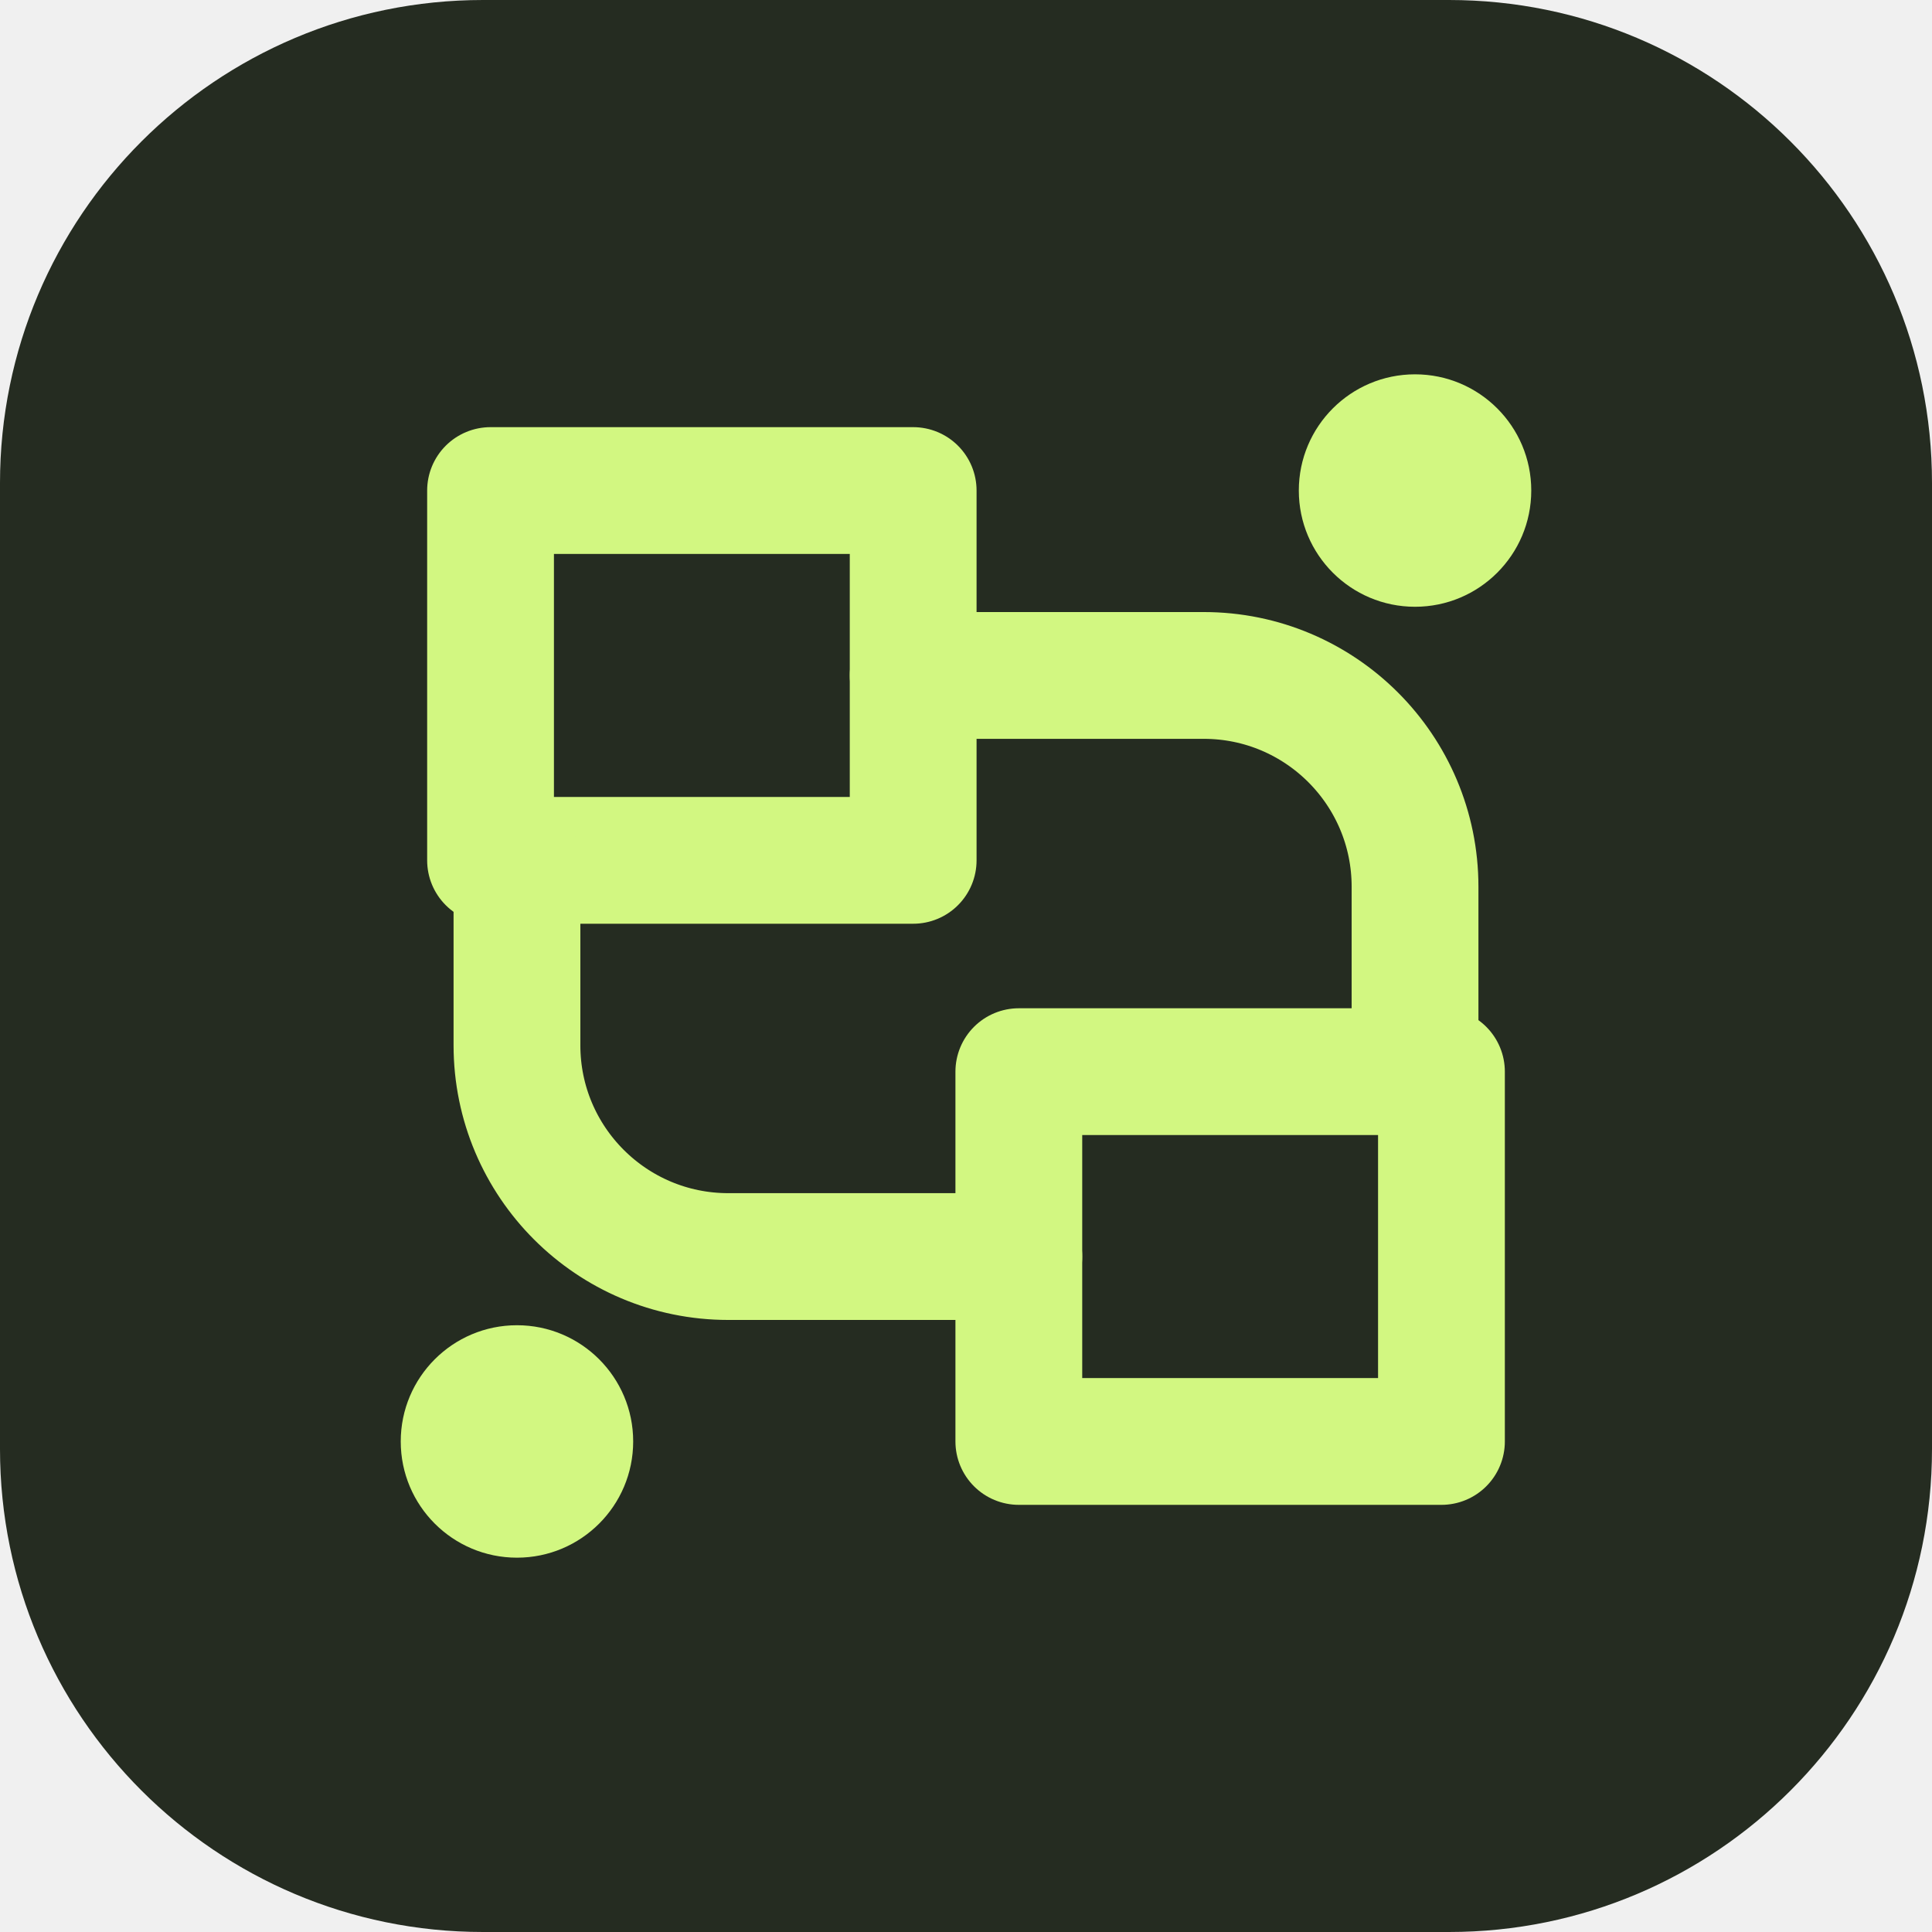
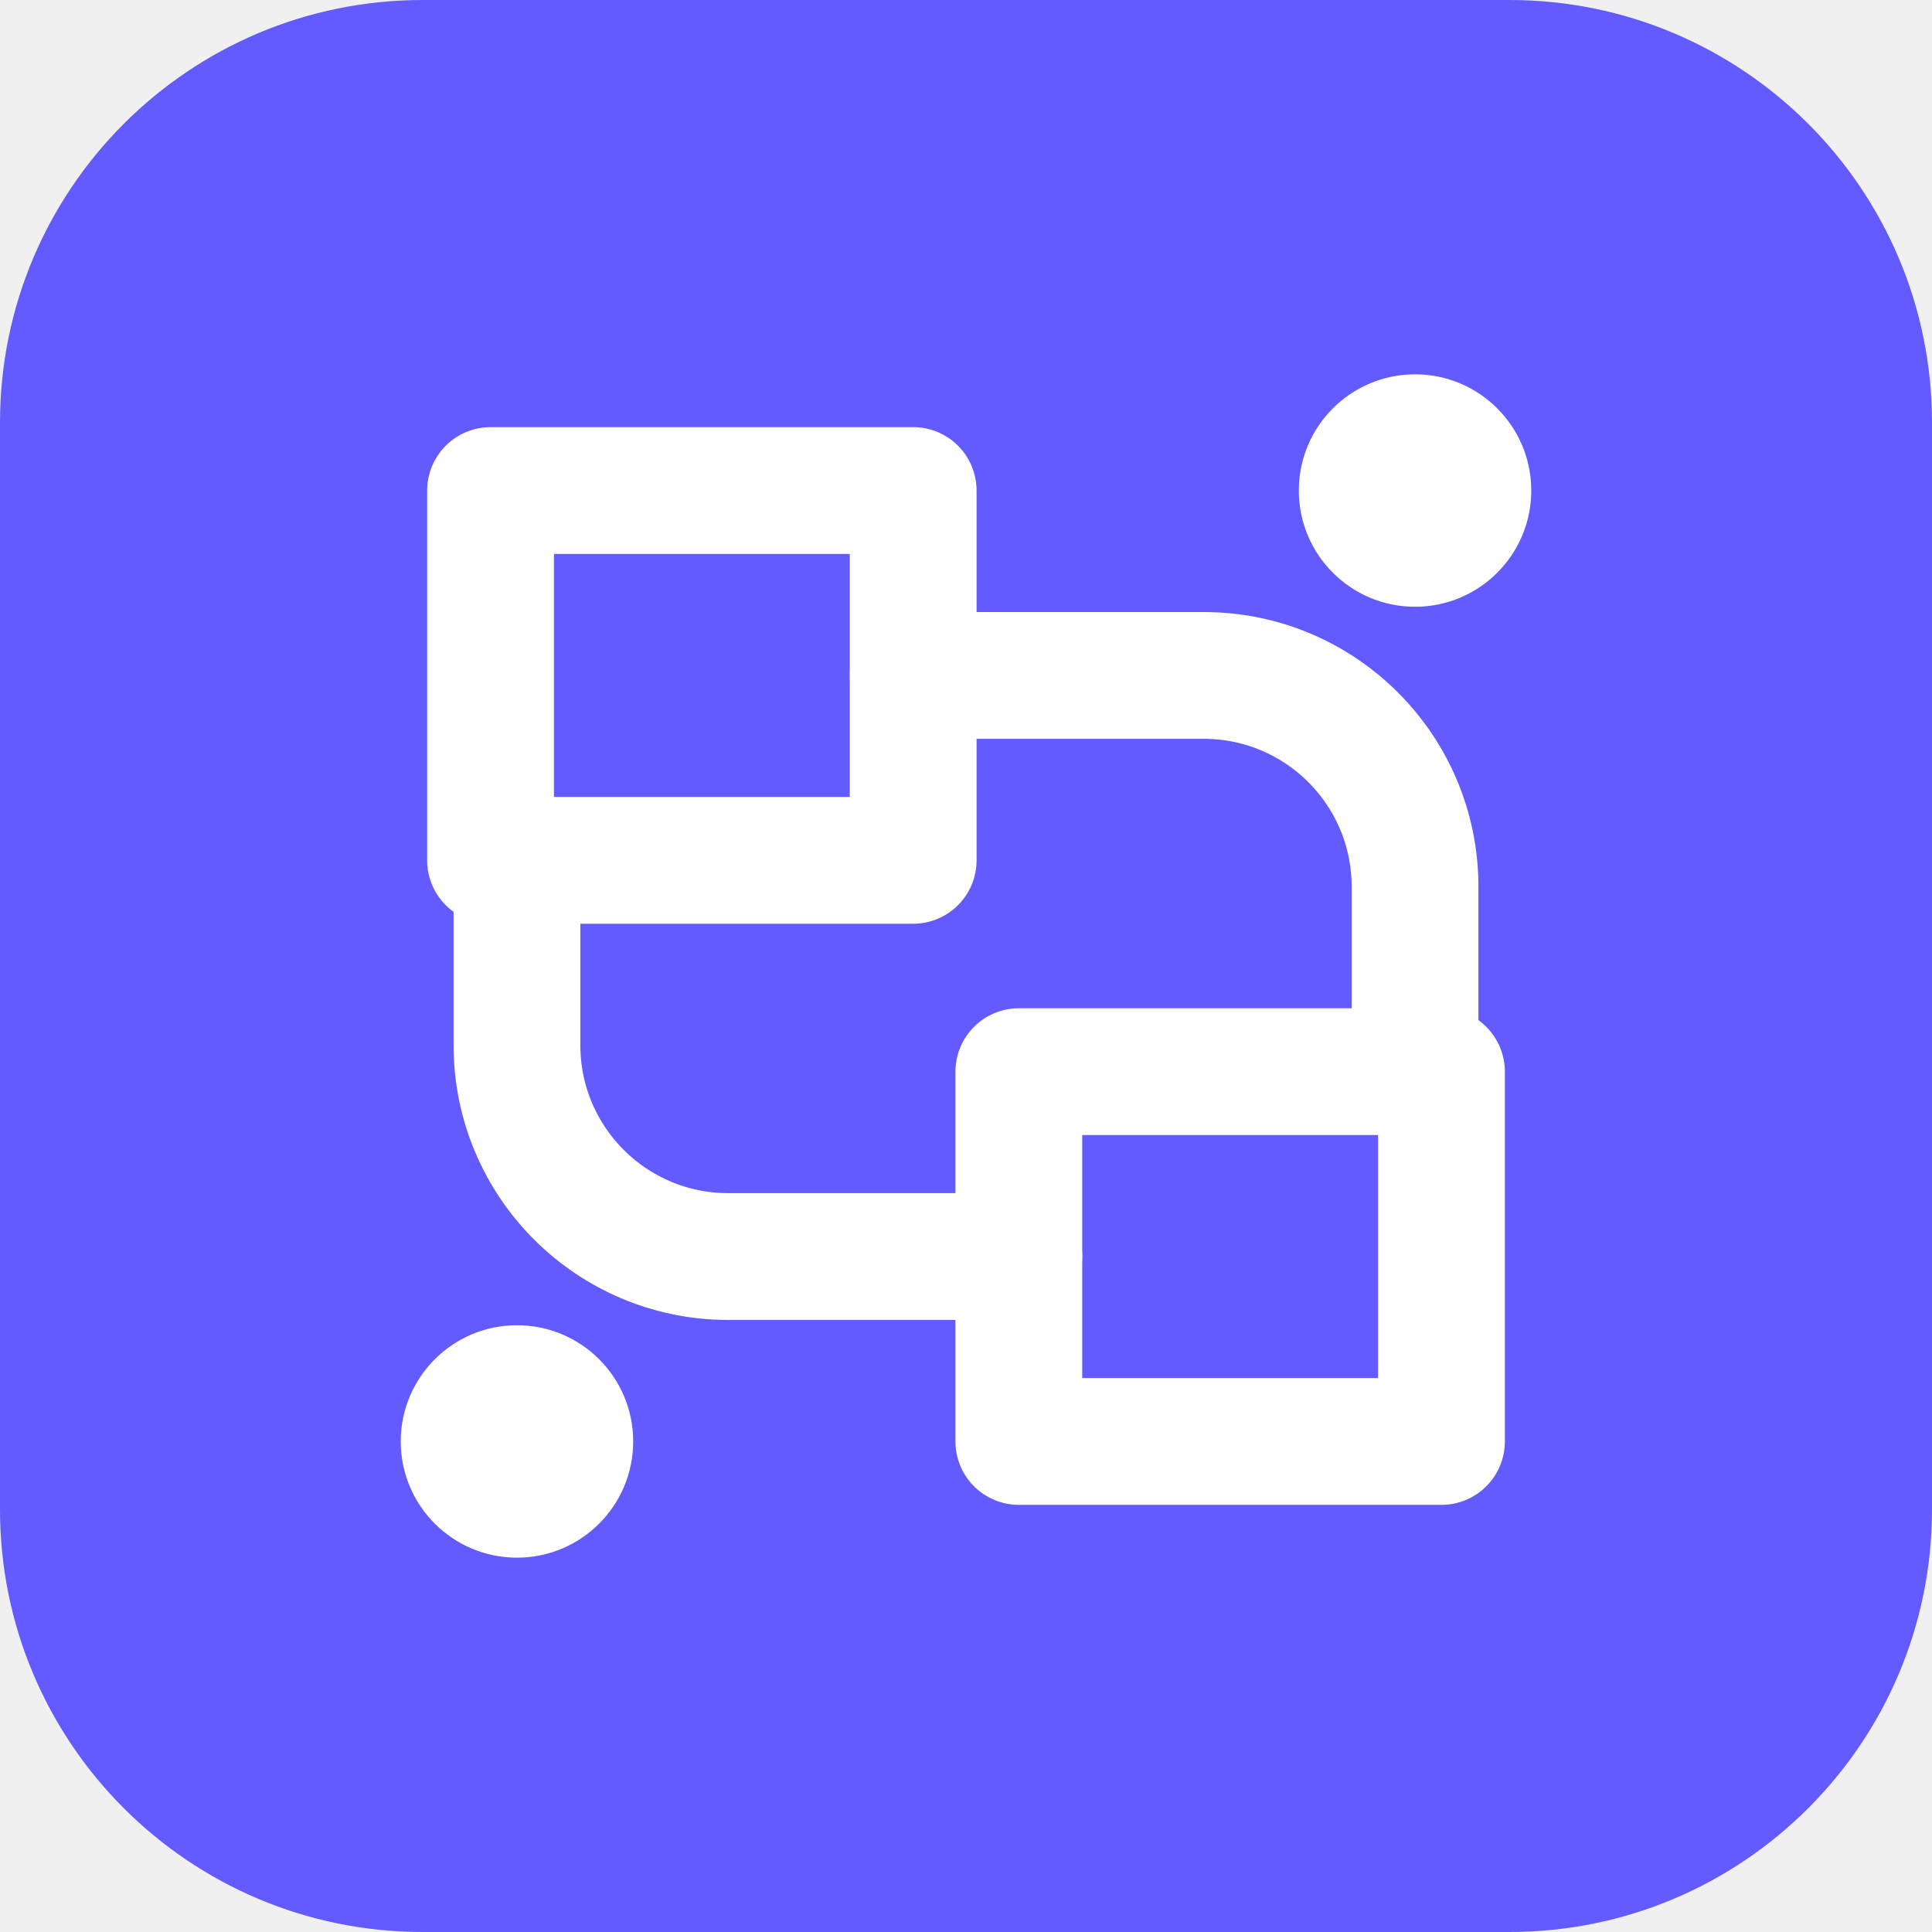
<svg xmlns="http://www.w3.org/2000/svg" viewBox="0 0 32 32" fill="none">
-   <rect width="32" height="32" rx="8" fill="#252c21" />
-   <g transform="translate(2 2) scale(.875)" stroke="#d2f781" stroke-width="2.4" stroke-linejoin="round">
+   <rect width="32" height="32" rx="7" fill="#635BFF" />
+   <g transform="translate(2 2) scale(.875)" stroke="#FFFFFF" stroke-width="2.4" stroke-linejoin="round">
    <path d="M7 7h8v7H7V7Zm10 11h8v7h-8v-7Z" />
    <path d="M15 10.5h5.5a4 4 0 0 1 4 4V18M17 21.5h-5.5a4 4 0 0 1-4-4V14" stroke-linecap="round" />
-     <g fill="#d2f781" stroke="none">
+     <g fill="#FFFFFF" stroke="none">
      <circle cx="24.5" cy="7" r="2.2" />
      <circle cx="7.5" cy="25" r="2.2" />
    </g>
  </g>
</svg>
